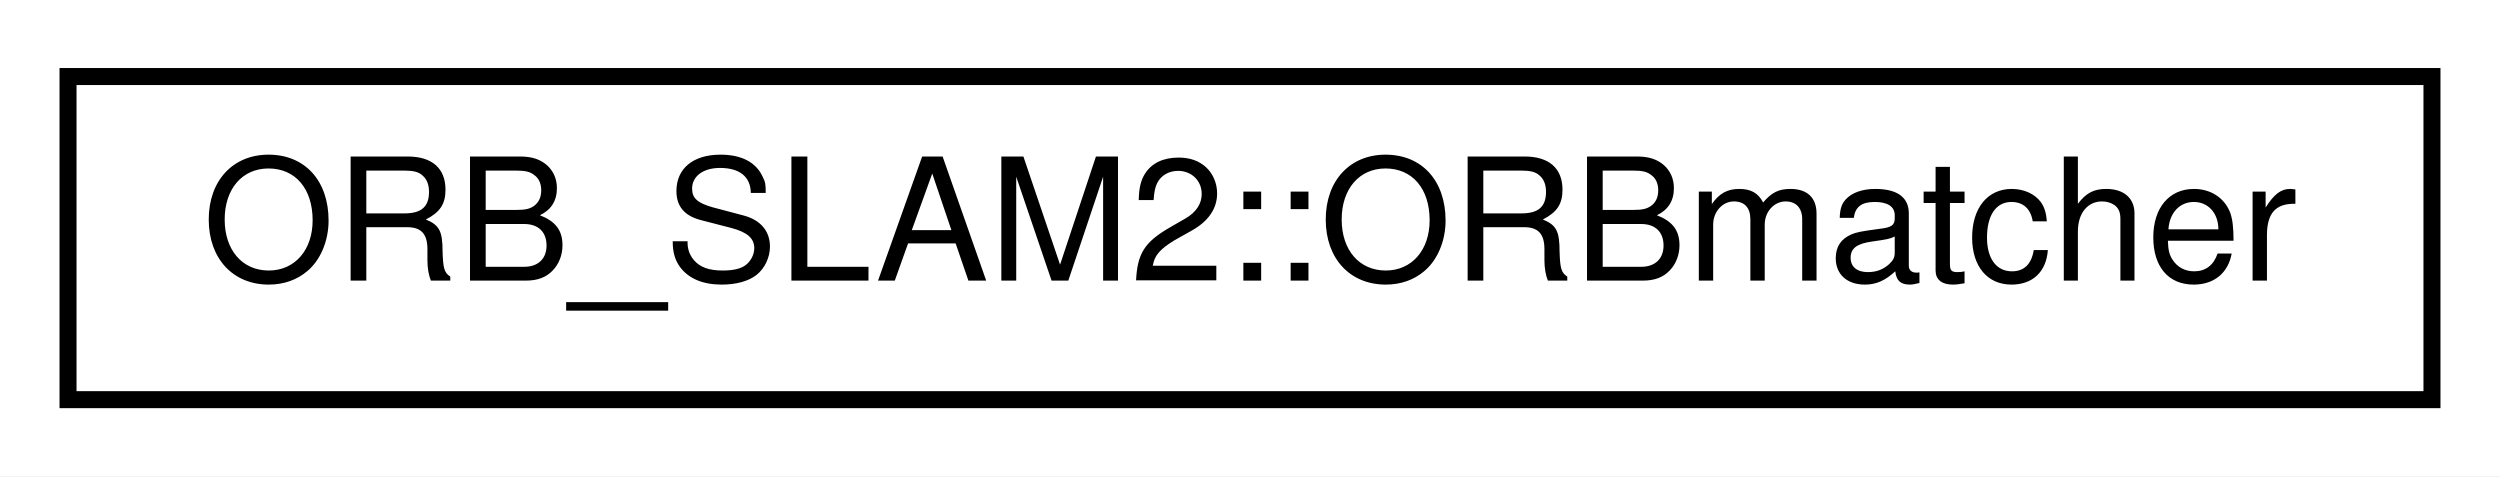
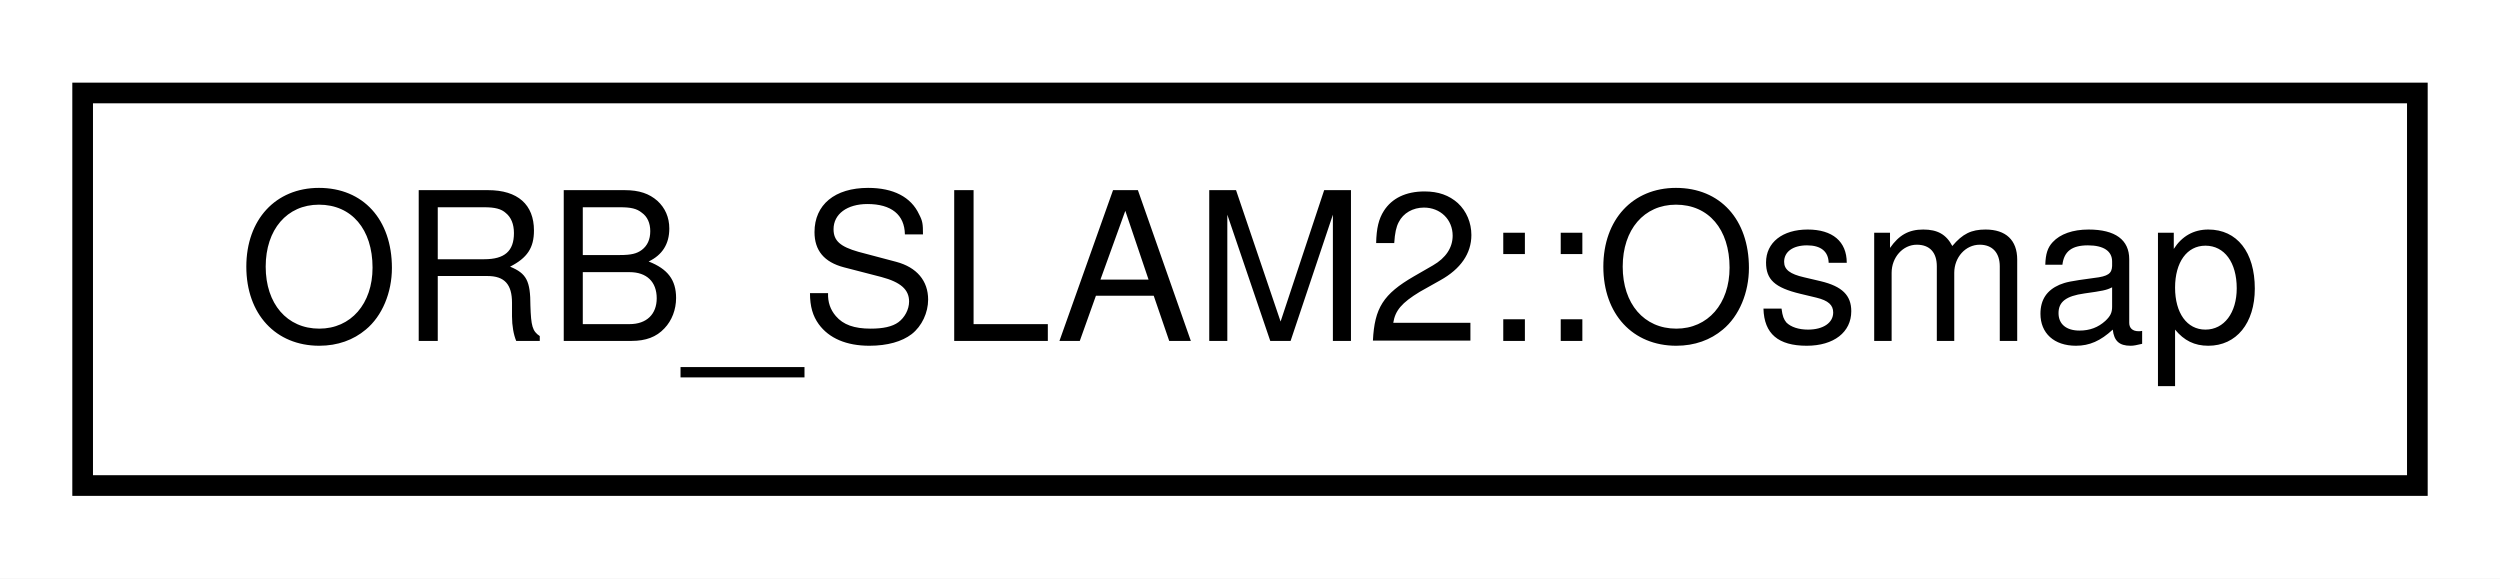
- <svg xmlns="http://www.w3.org/2000/svg" xmlns:xlink="http://www.w3.org/1999/xlink" width="147pt" height="28pt" viewBox="0.00 0.00 147.00 28.00">
+ <svg xmlns="http://www.w3.org/2000/svg" xmlns:xlink="http://www.w3.org/1999/xlink" width="121pt" height="28pt" viewBox="0.00 0.00 121.00 28.00">
  <g id="graph0" class="graph" transform="scale(1 1) rotate(0) translate(4 24)">
-     <polygon fill="white" stroke="none" points="-4,4 -4,-24 143,-24 143,4 -4,4" />
+     <polygon fill="#ffffff" stroke="transparent" points="-4,4 -4,-24 117,-24 117,4 -4,4" />
    <g id="node1" class="node">
      <g id="a_node1">
-         <a xlink:href="class_o_r_b___s_l_a_m2_1_1_o_r_bmatcher.html" target="_top" xlink:title="ORBmatcher empaqueta todos los métodos de macheo de descriptores. ">
-           <polygon fill="white" stroke="black" points="0,-0.5 0,-19.5 139,-19.5 139,-0.5 0,-0.5" />
-           <text text-anchor="middle" x="69.5" y="-7.5" font-family="Helvetica,sans-Serif" font-size="10.00">ORB_SLAM2::ORBmatcher</text>
+         <a xlink:href="class_o_r_b___s_l_a_m2_1_1_osmap.html" target="_top" xlink:title="This is a class for a singleton attached to ORB-SLAM2's map. ">
+           <polygon fill="#ffffff" stroke="#000000" points="0,-.5 0,-19.5 113,-19.5 113,-.5 0,-.5" />
+           <text text-anchor="middle" x="56.5" y="-7.5" font-family="Helvetica,sans-Serif" font-size="10.00" fill="#000000">ORB_SLAM2::Osmap</text>
        </a>
      </g>
    </g>
  </g>
</svg>
